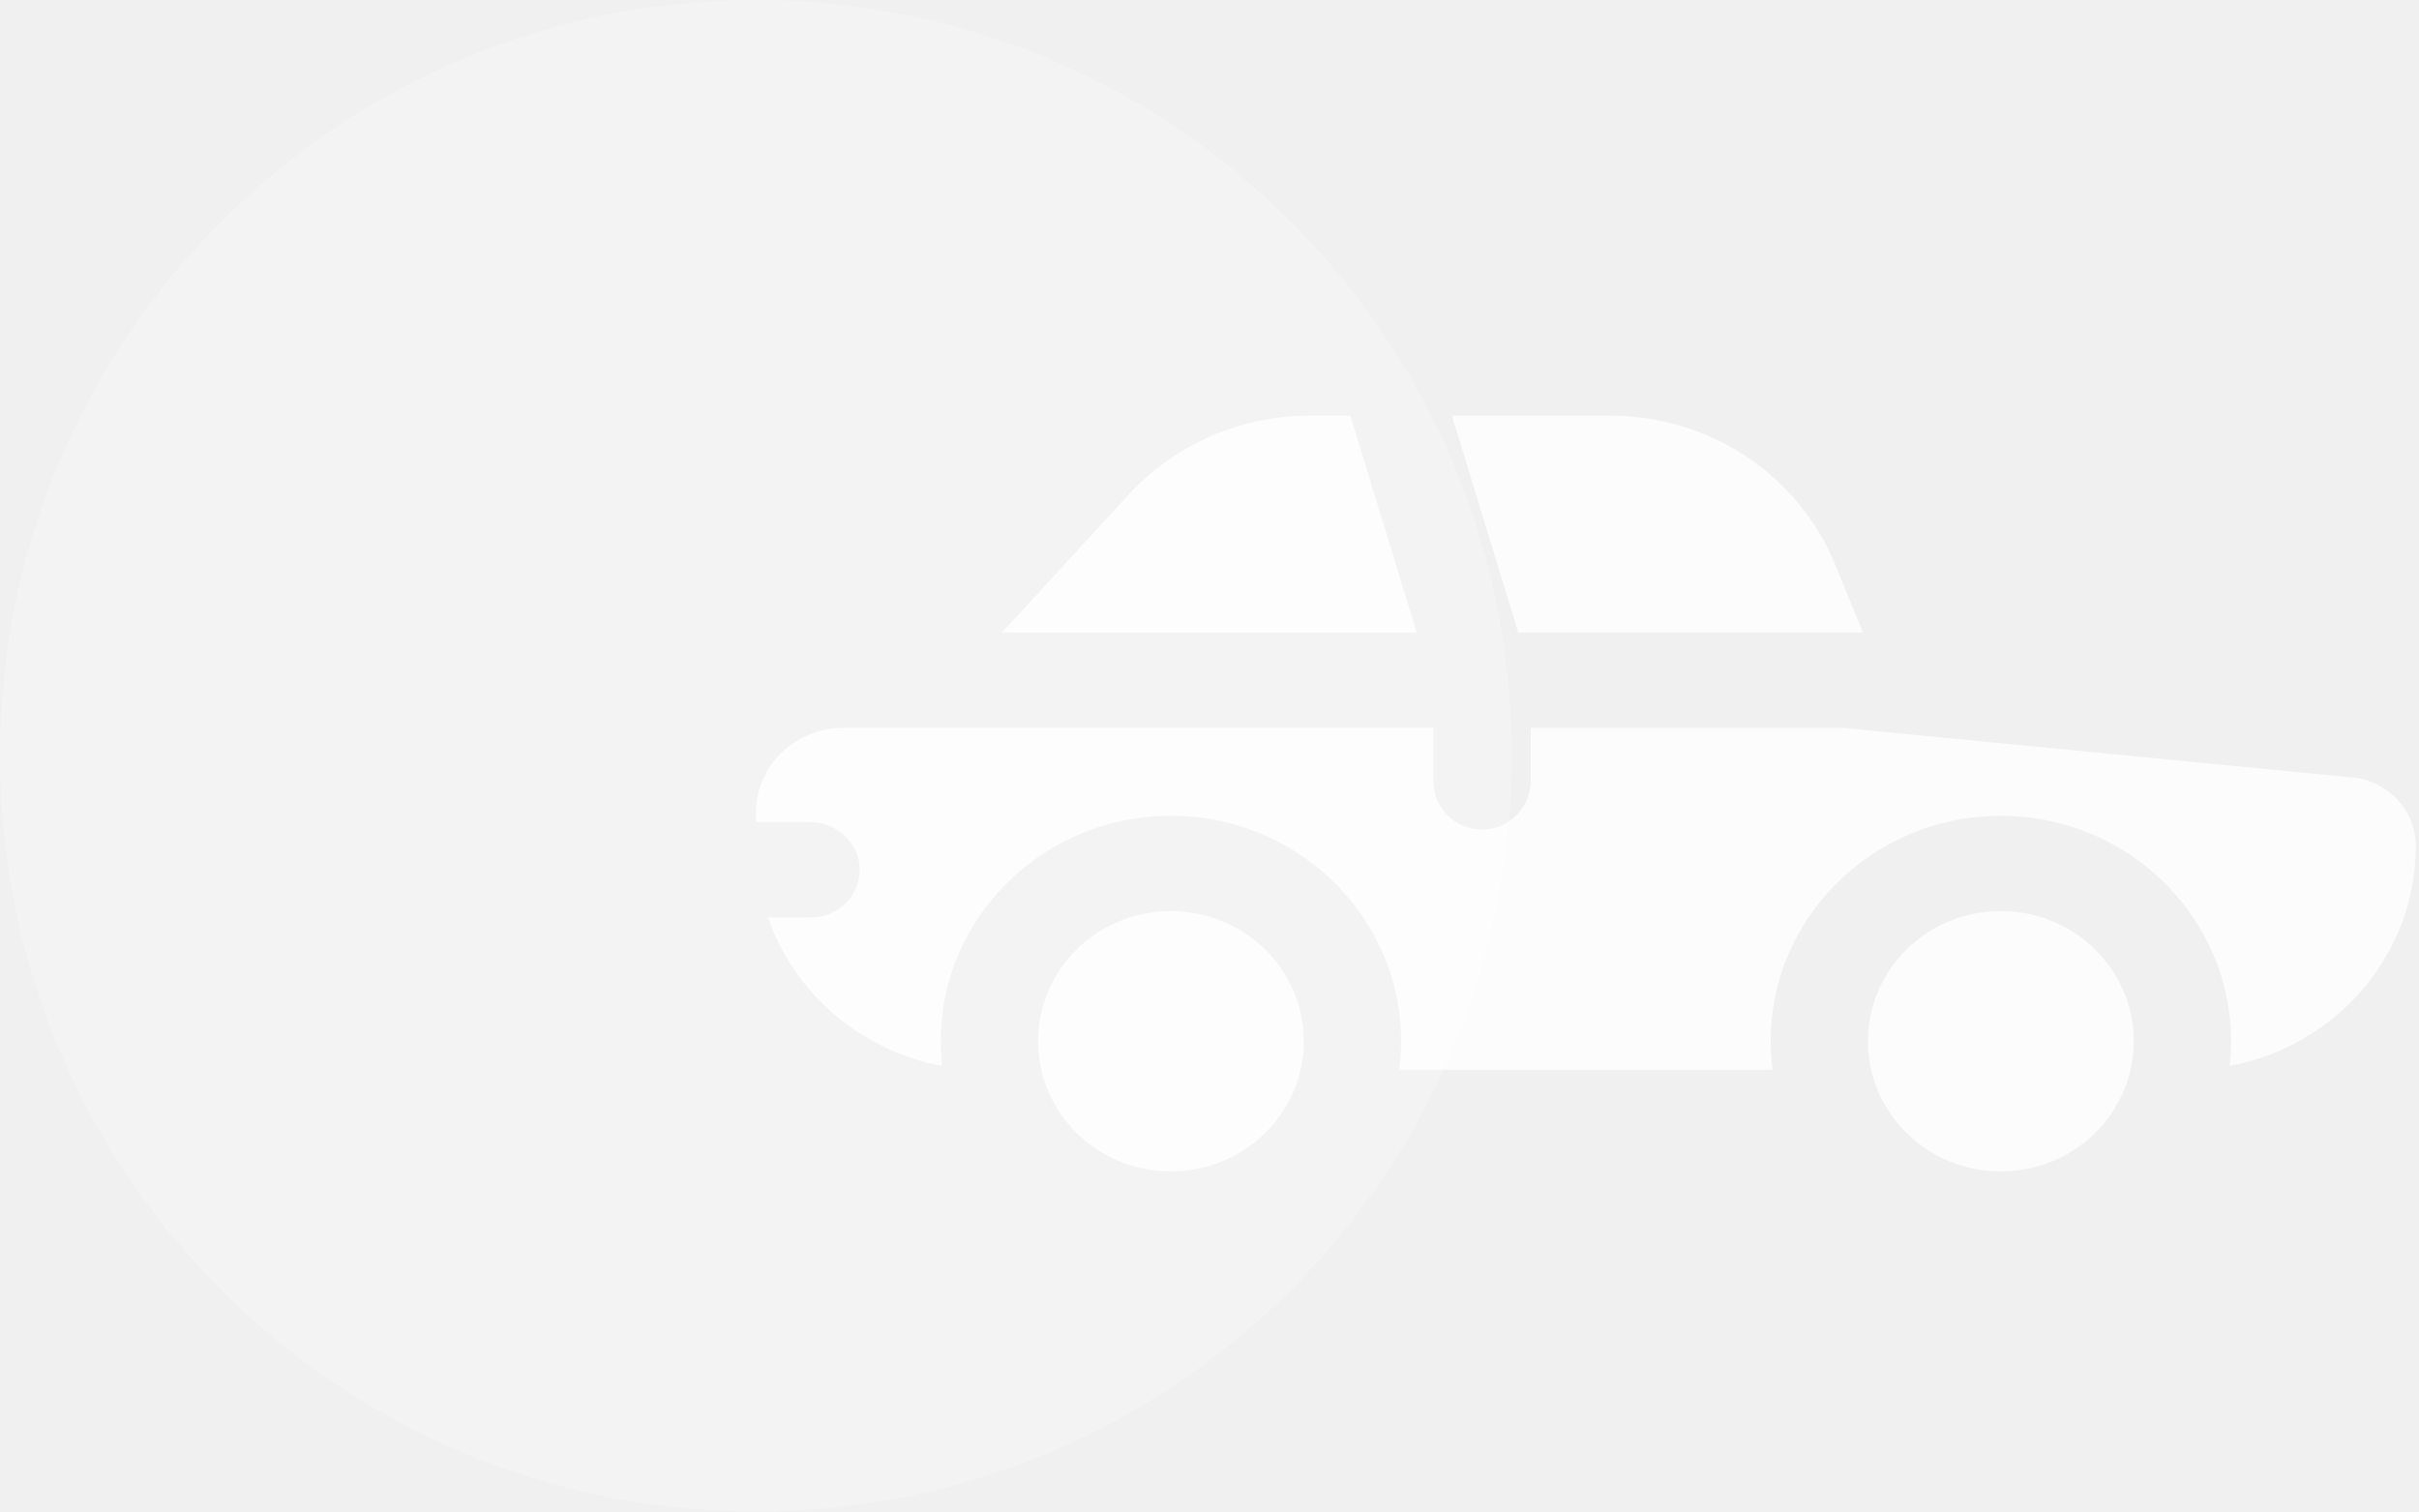
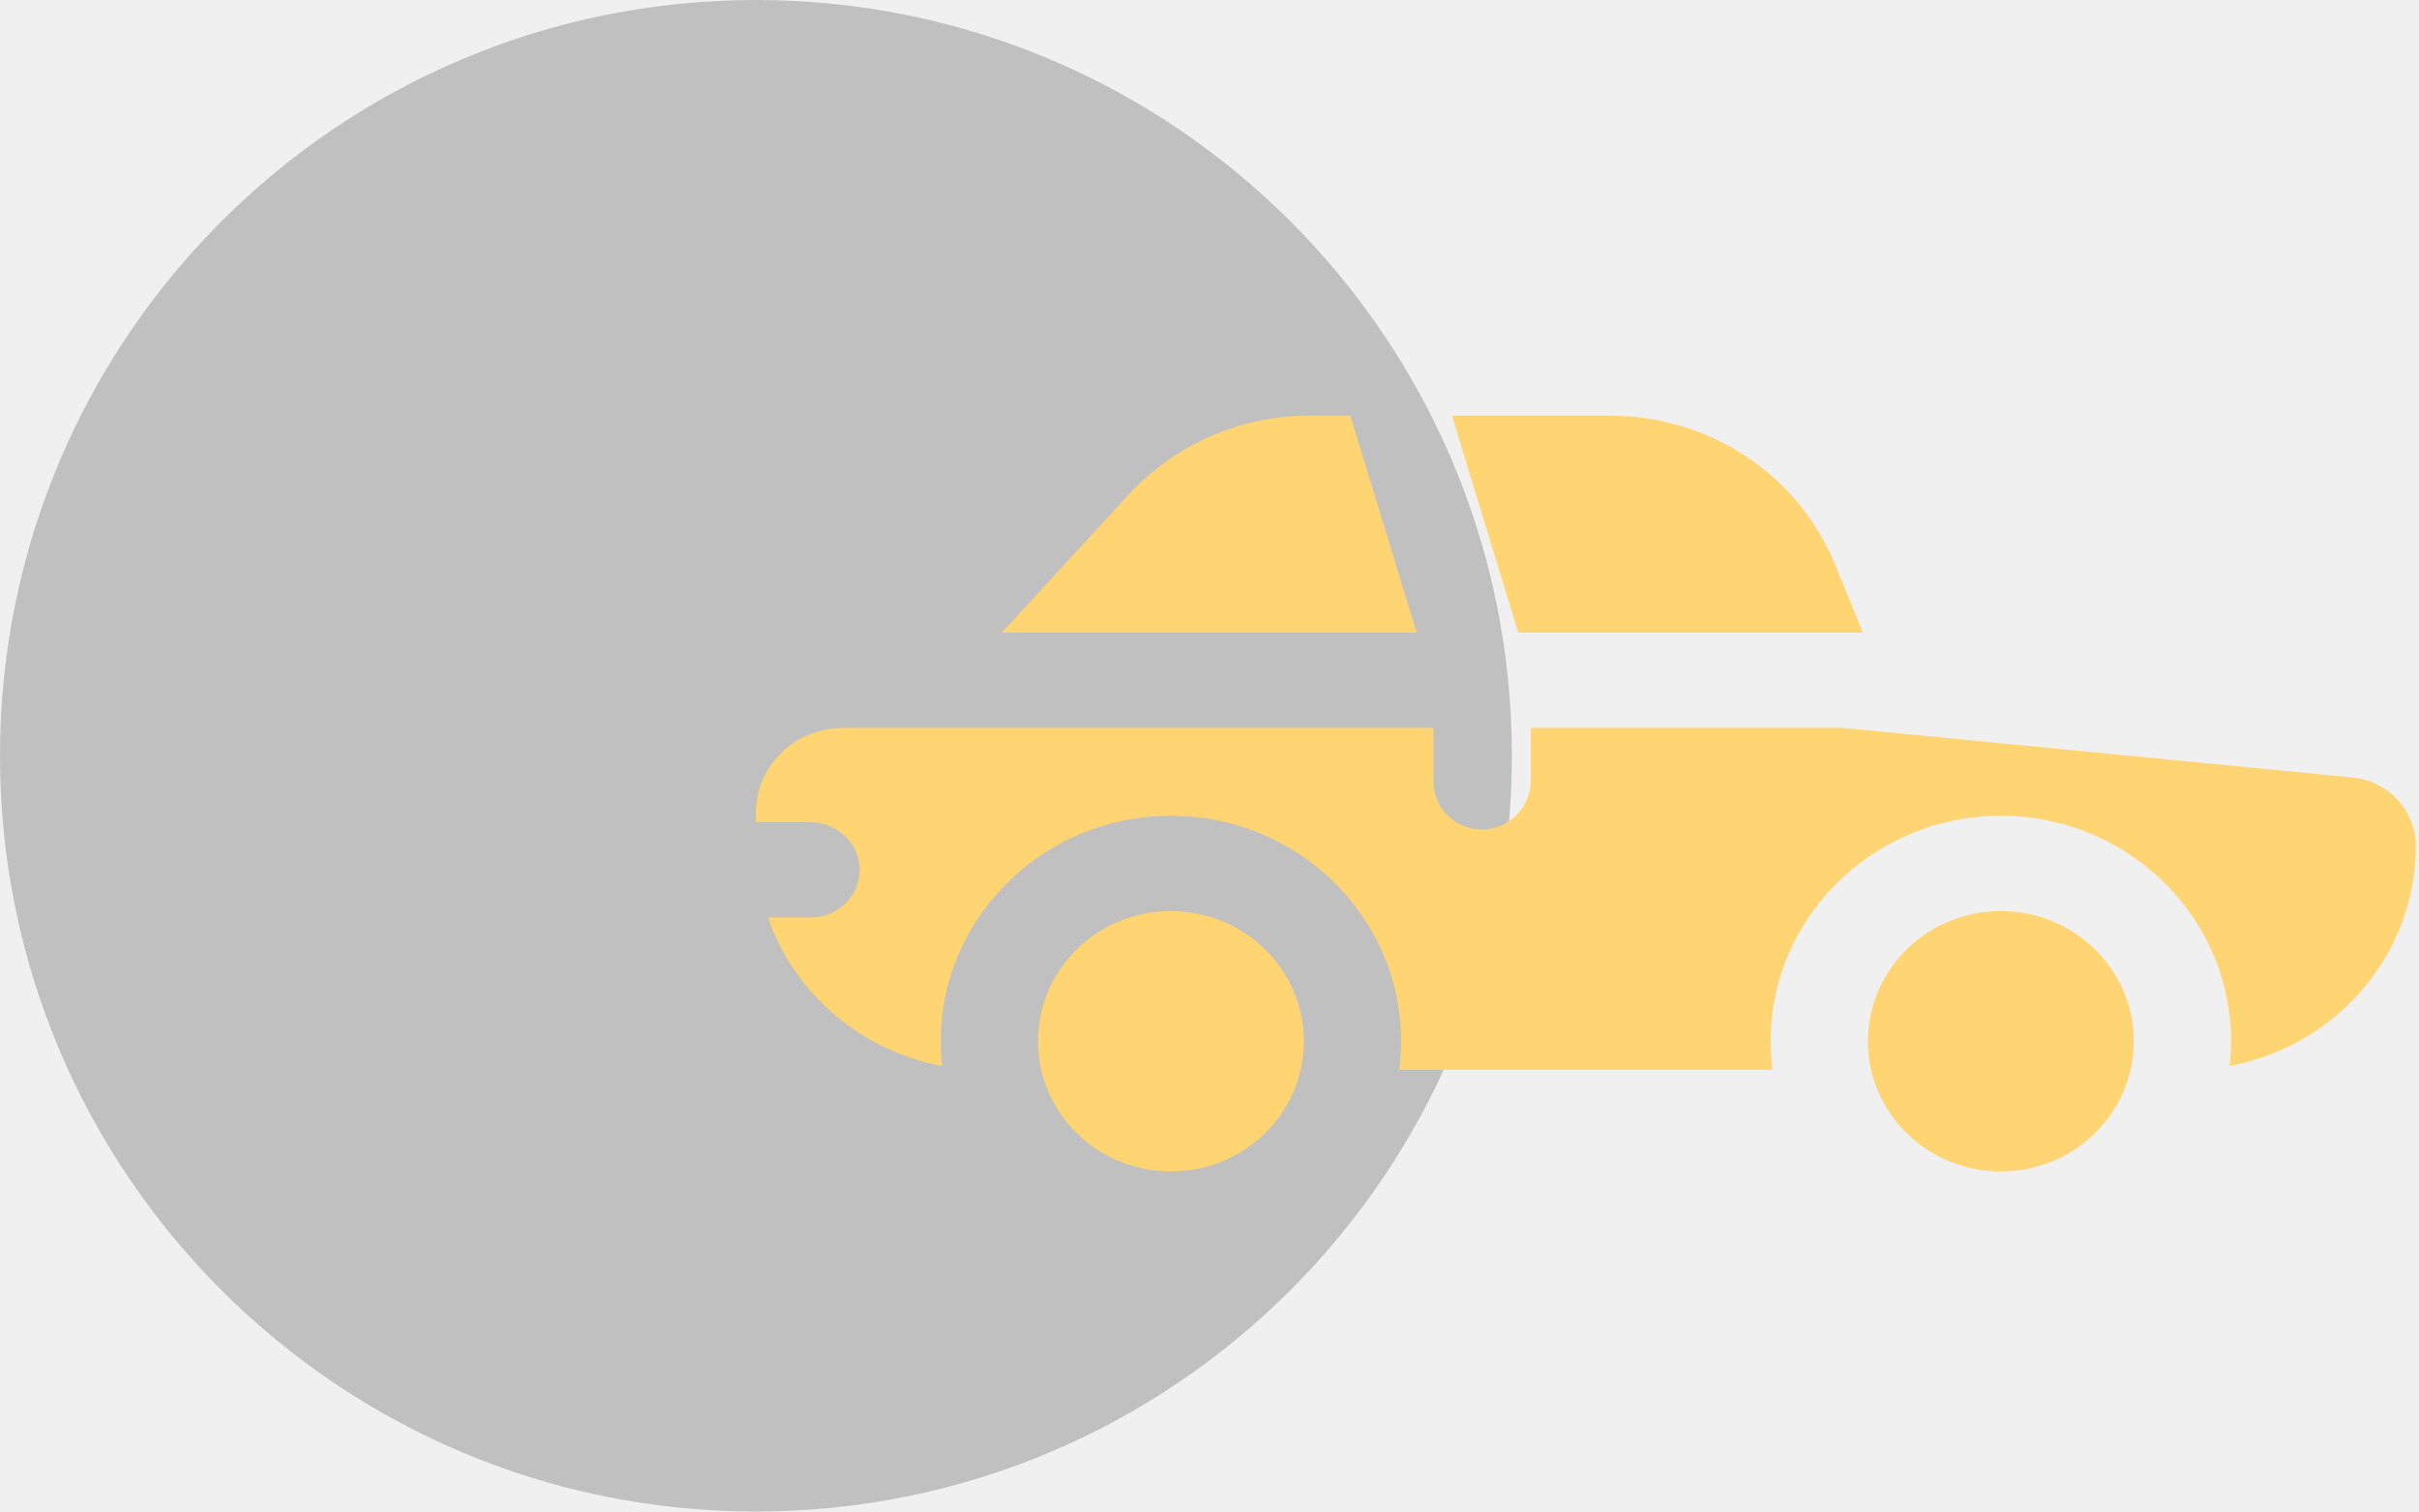
- <svg xmlns="http://www.w3.org/2000/svg" width="64" height="40" viewBox="0 0 64 40" fill="none">
-   <g id="Group 2">
-     <circle id="Oval" opacity="0.201" cx="20" cy="20" r="20" fill="white" />
-     <path id="Combined Shape" fill-rule="evenodd" clip-rule="evenodd" d="M37.484 16.741L35.726 11H34.644C32.823 11 31.08 11.761 29.862 13.087L26.505 16.741H37.484V16.741ZM48.563 14.963L49.289 16.741H40.17L38.413 11H42.591C45.236 11 47.581 12.556 48.563 14.963ZM52.936 31C54.878 31 56.453 29.458 56.453 27.555C56.453 25.652 54.878 24.11 52.936 24.11C50.994 24.11 49.42 25.652 49.42 27.555C49.42 29.458 50.994 31 52.936 31ZM48.755 19.262H40.5V20.655C40.5 21.334 39.967 21.918 39.275 21.95C38.536 21.984 37.926 21.407 37.926 20.691V19.262H22.306C21.066 19.262 20.001 20.231 20.001 21.505C20.001 21.593 20 21.677 20 21.757H21.422C22.115 21.757 22.711 22.278 22.744 22.956C22.779 23.68 22.19 24.278 21.459 24.278H20.317C21.011 26.297 22.786 27.811 24.927 28.208C24.529 24.651 27.384 21.589 30.979 21.589C34.621 21.589 37.484 24.723 37.018 28.311H46.897C46.432 24.728 49.29 21.589 52.936 21.589C56.531 21.589 59.386 24.651 58.989 28.208C61.789 27.692 63.915 25.28 63.915 22.389C63.915 21.456 63.195 20.668 62.239 20.575L48.755 19.262ZM30.979 31C32.921 31 34.496 29.458 34.496 27.555C34.496 25.652 32.921 24.11 30.979 24.11C29.037 24.11 27.463 25.652 27.463 27.555C27.463 29.458 29.037 31 30.979 31Z" fill="white" fill-opacity="0.8" />
+ <svg xmlns="http://www.w3.org/2000/svg" width="64" height="40">
+   <g fill="none" fill-rule="evenodd">
+     <circle fill="#000" opacity=".201" cx="20" cy="20" r="20" />
+     <path d="M52.936 24.11c1.942 0 3.517 1.542 3.517 3.445 0 1.903-1.575 3.445-3.517 3.445s-3.516-1.542-3.516-3.445c0-1.903 1.574-3.445 3.516-3.445zm-21.957 0c1.942 0 3.517 1.542 3.517 3.445 0 1.903-1.575 3.445-3.517 3.445s-3.516-1.542-3.516-3.445c0-1.903 1.574-3.445 3.516-3.445zm6.948-4.848v1.429c0 .716.61 1.293 1.348 1.259a1.295 1.295 0 001.225-1.295v-1.393h8.256l13.483 1.313c.956.093 1.676.881 1.676 1.814 0 2.89-2.126 5.303-4.926 5.819.397-3.557-2.458-6.62-6.053-6.62-3.646 0-6.504 3.14-6.039 6.723h-9.879c.466-3.588-2.397-6.722-6.039-6.722-3.595 0-6.45 3.062-6.052 6.62-2.14-.398-3.916-1.912-4.61-3.931h1.142c.731 0 1.32-.598 1.285-1.322-.033-.678-.629-1.2-1.322-1.2H20v-.251c0-1.274 1.066-2.243 2.306-2.243h15.62zM42.59 11c2.645 0 4.99 1.556 5.972 3.963l.726 1.779H40.17L38.413 11h4.178zm-6.865 0l1.758 5.741H26.505l3.357-3.654A6.502 6.502 0 0134.644 11h1.082z" fill="#FFD473" fill-rule="nonzero" />
  </g>
</svg>
